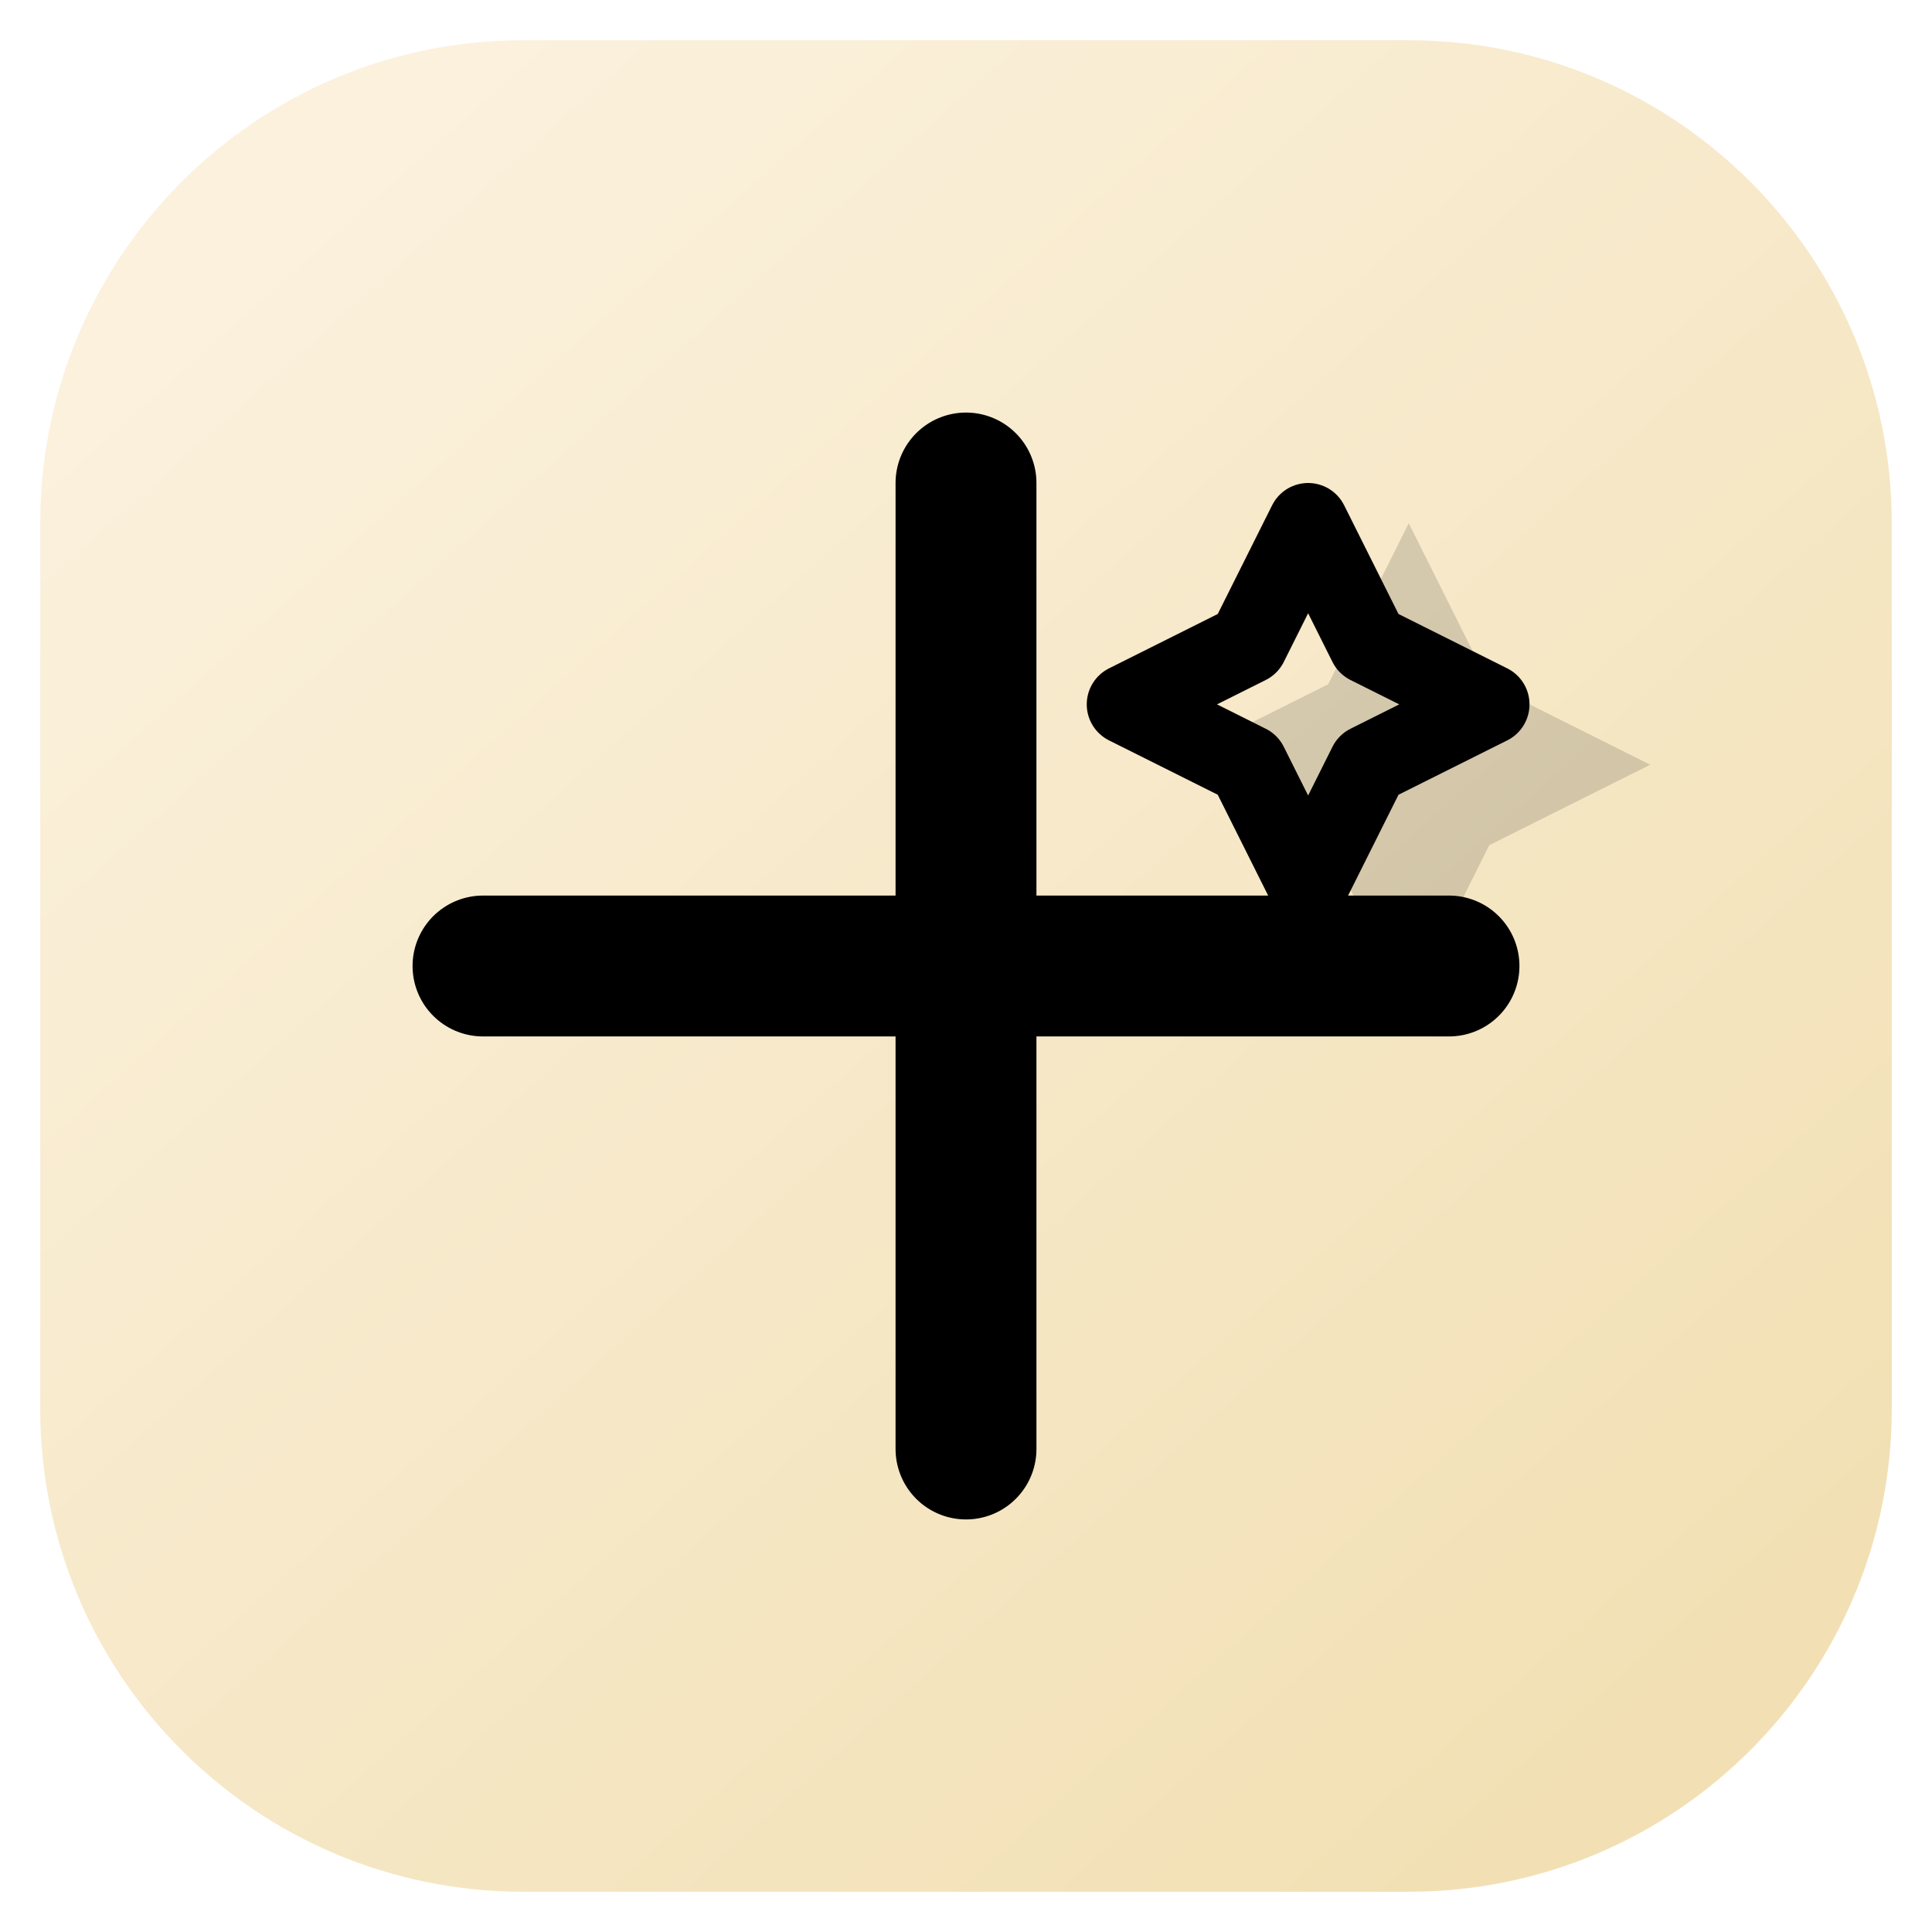
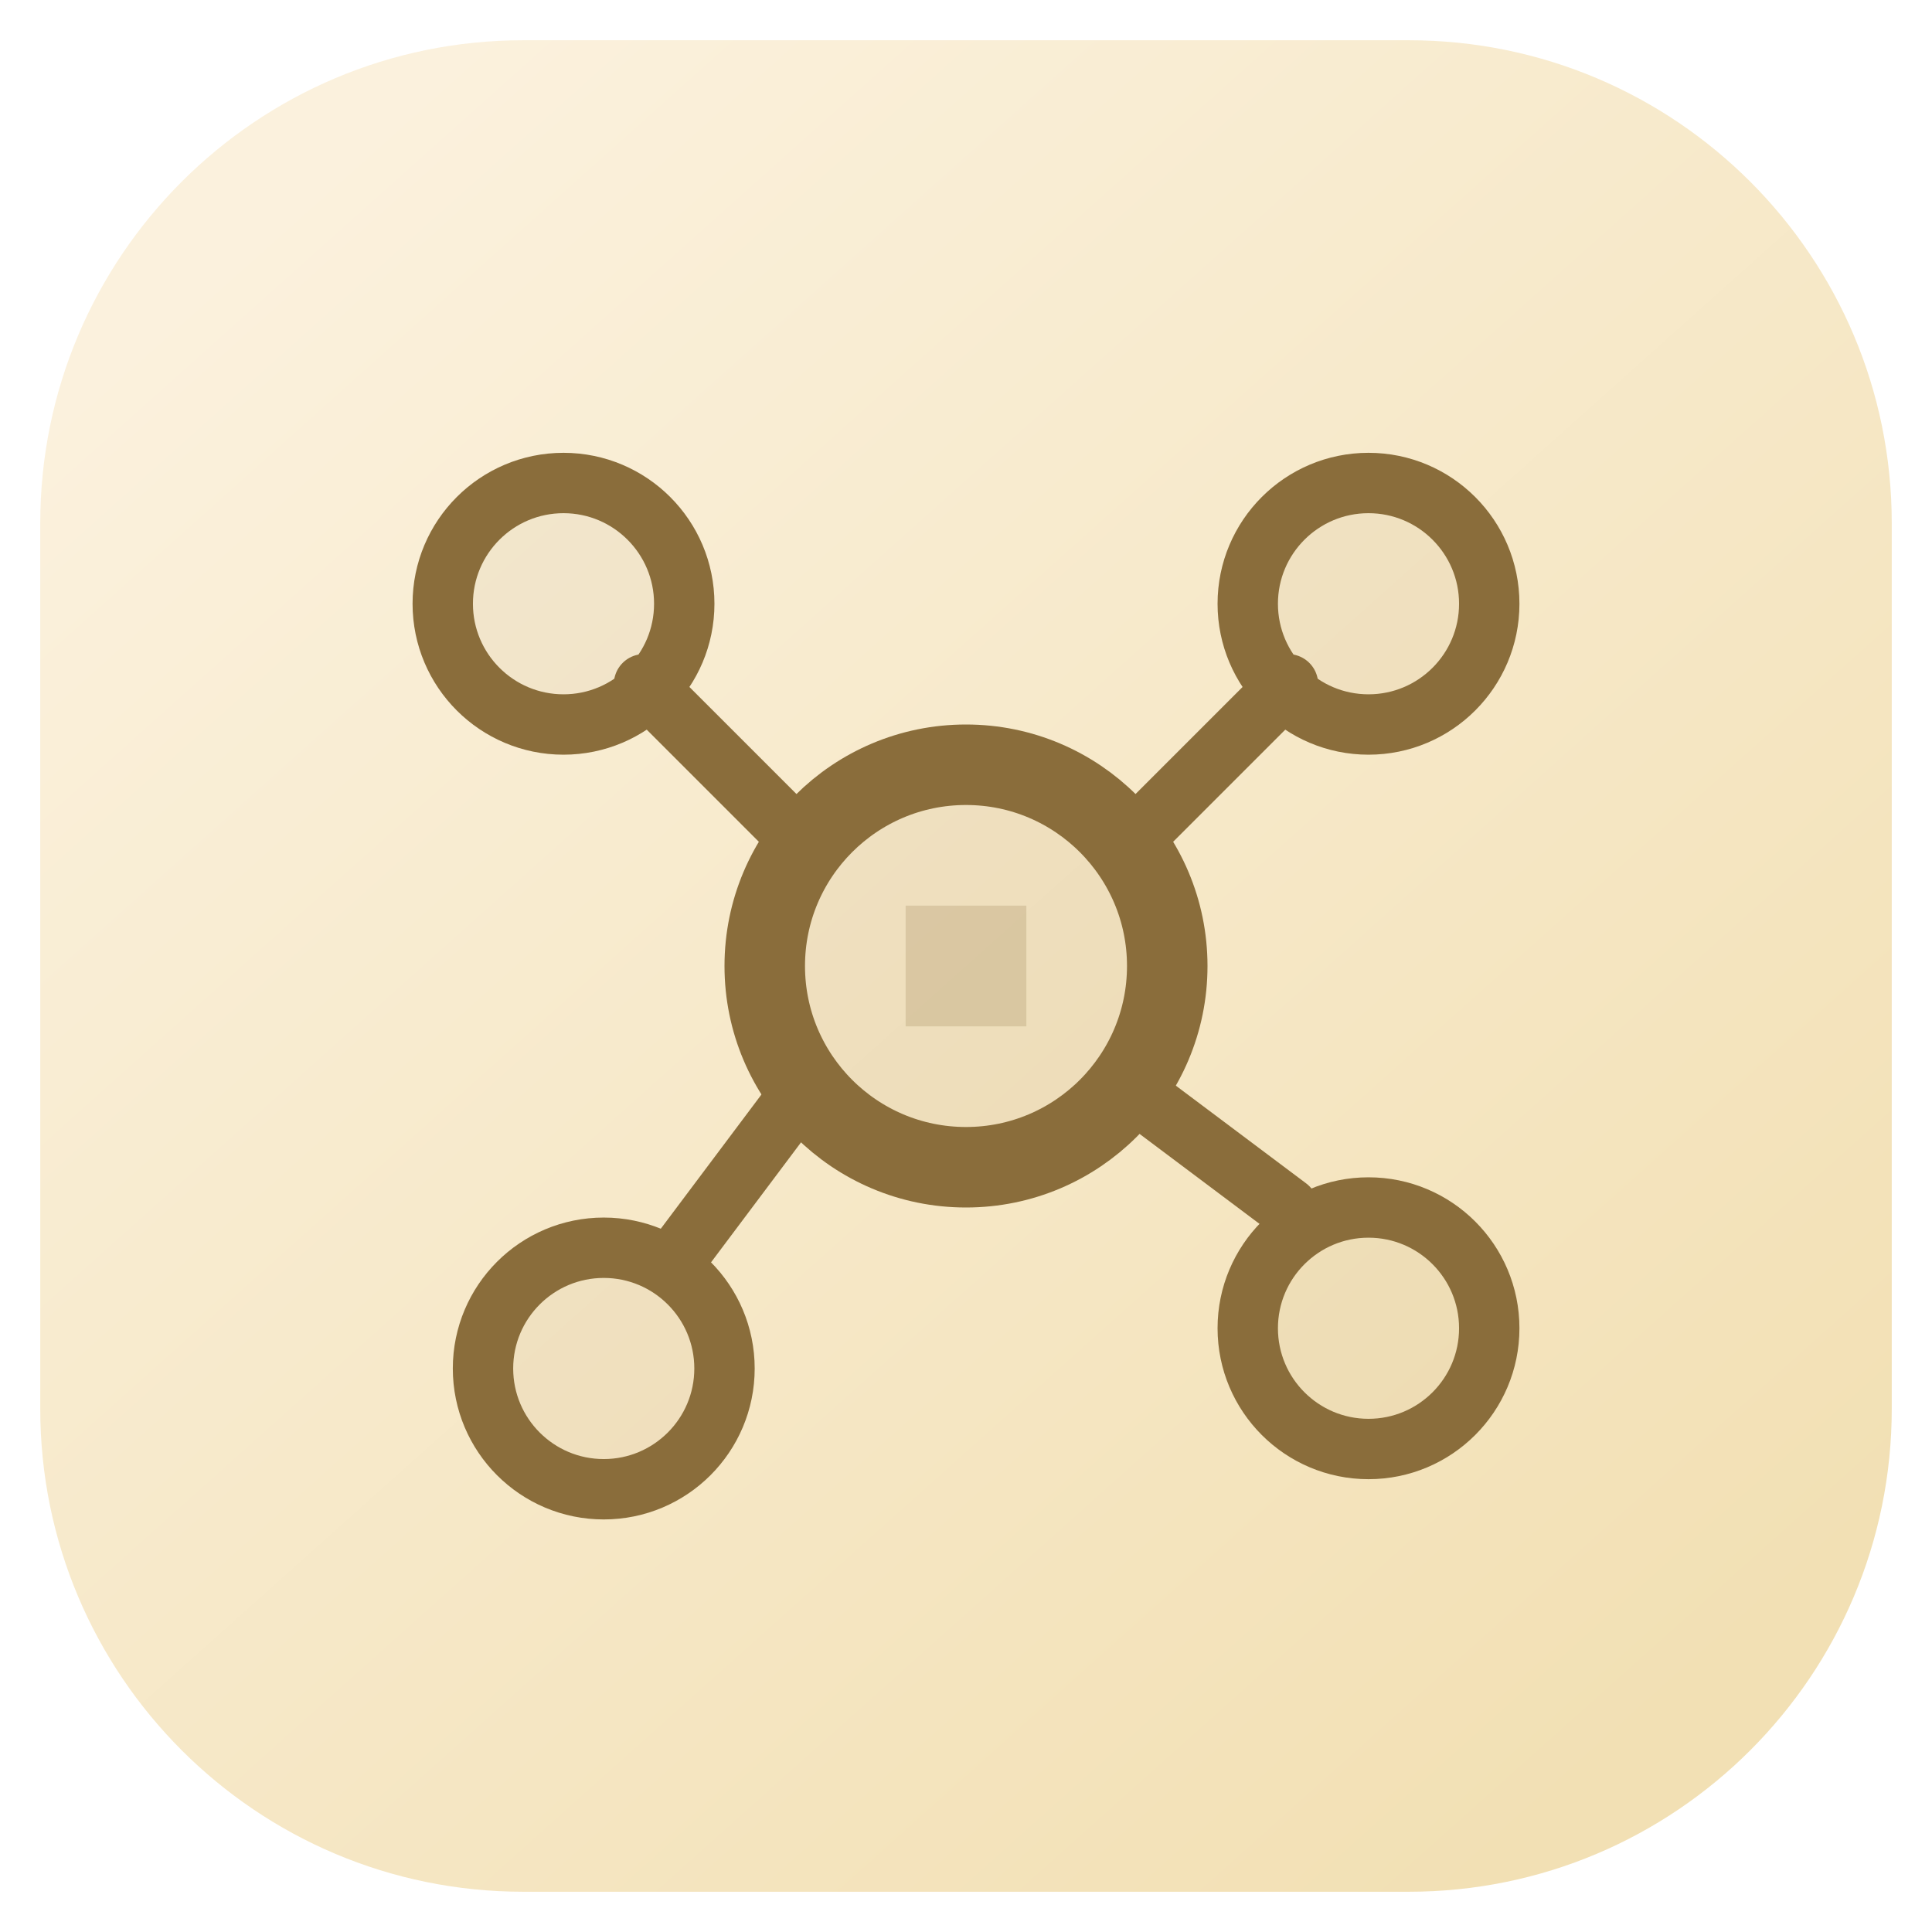
<svg xmlns="http://www.w3.org/2000/svg" viewBox="0 0 96 96" fill="none">
  <defs>
    <linearGradient id="bg" x1="14" y1="10" x2="82" y2="86" gradientUnits="userSpaceOnUse">
      <stop stop-color="#fbf1dd" />
      <stop offset="1" stop-color="#f2e0b4" />
    </linearGradient>
  </defs>
  <rect x="2" y="2" width="92" height="92" rx="24" fill="url(#bg)" />
-   <path d="M48 24v48M24 48h48" stroke="currentColor" stroke-width="7" stroke-linecap="round" />
-   <path d="M70 26l4 8 8 4-8 4-4 8-4-8-8-4 8-4 4-8Z" fill="currentColor" opacity=".14" />
-   <path d="M65 26l3 6 6 3-6 3-3 6-3-6-6-3 6-3 3-6Z" stroke="currentColor" stroke-width="4" stroke-linejoin="round" />
+   <circle cx="48" cy="48" r="10" fill="#8a6d3b" fill-opacity=".08" stroke="#8a6d3b" stroke-width="4" />
+   <circle cx="28" cy="30" r="6" fill="#8a6d3b" fill-opacity=".06" stroke="#8a6d3b" stroke-width="3" />
+   <circle cx="68" cy="30" r="6" fill="#8a6d3b" fill-opacity=".06" stroke="#8a6d3b" stroke-width="3" />
+   <circle cx="30" cy="68" r="6" fill="#8a6d3b" fill-opacity=".06" stroke="#8a6d3b" stroke-width="3" />
+   <circle cx="68" cy="66" r="6" fill="#8a6d3b" fill-opacity=".06" stroke="#8a6d3b" stroke-width="3" />
+   <path d="M40 42l-8-8M56 42l8-8M40 54l-6 8M56 54l8 6" stroke="#8a6d3b" stroke-width="3" stroke-linecap="round" />
+   <path d="M45 45h6v6h-6z" fill="#8a6d3b" fill-opacity=".2" rx="1" />
</svg>
